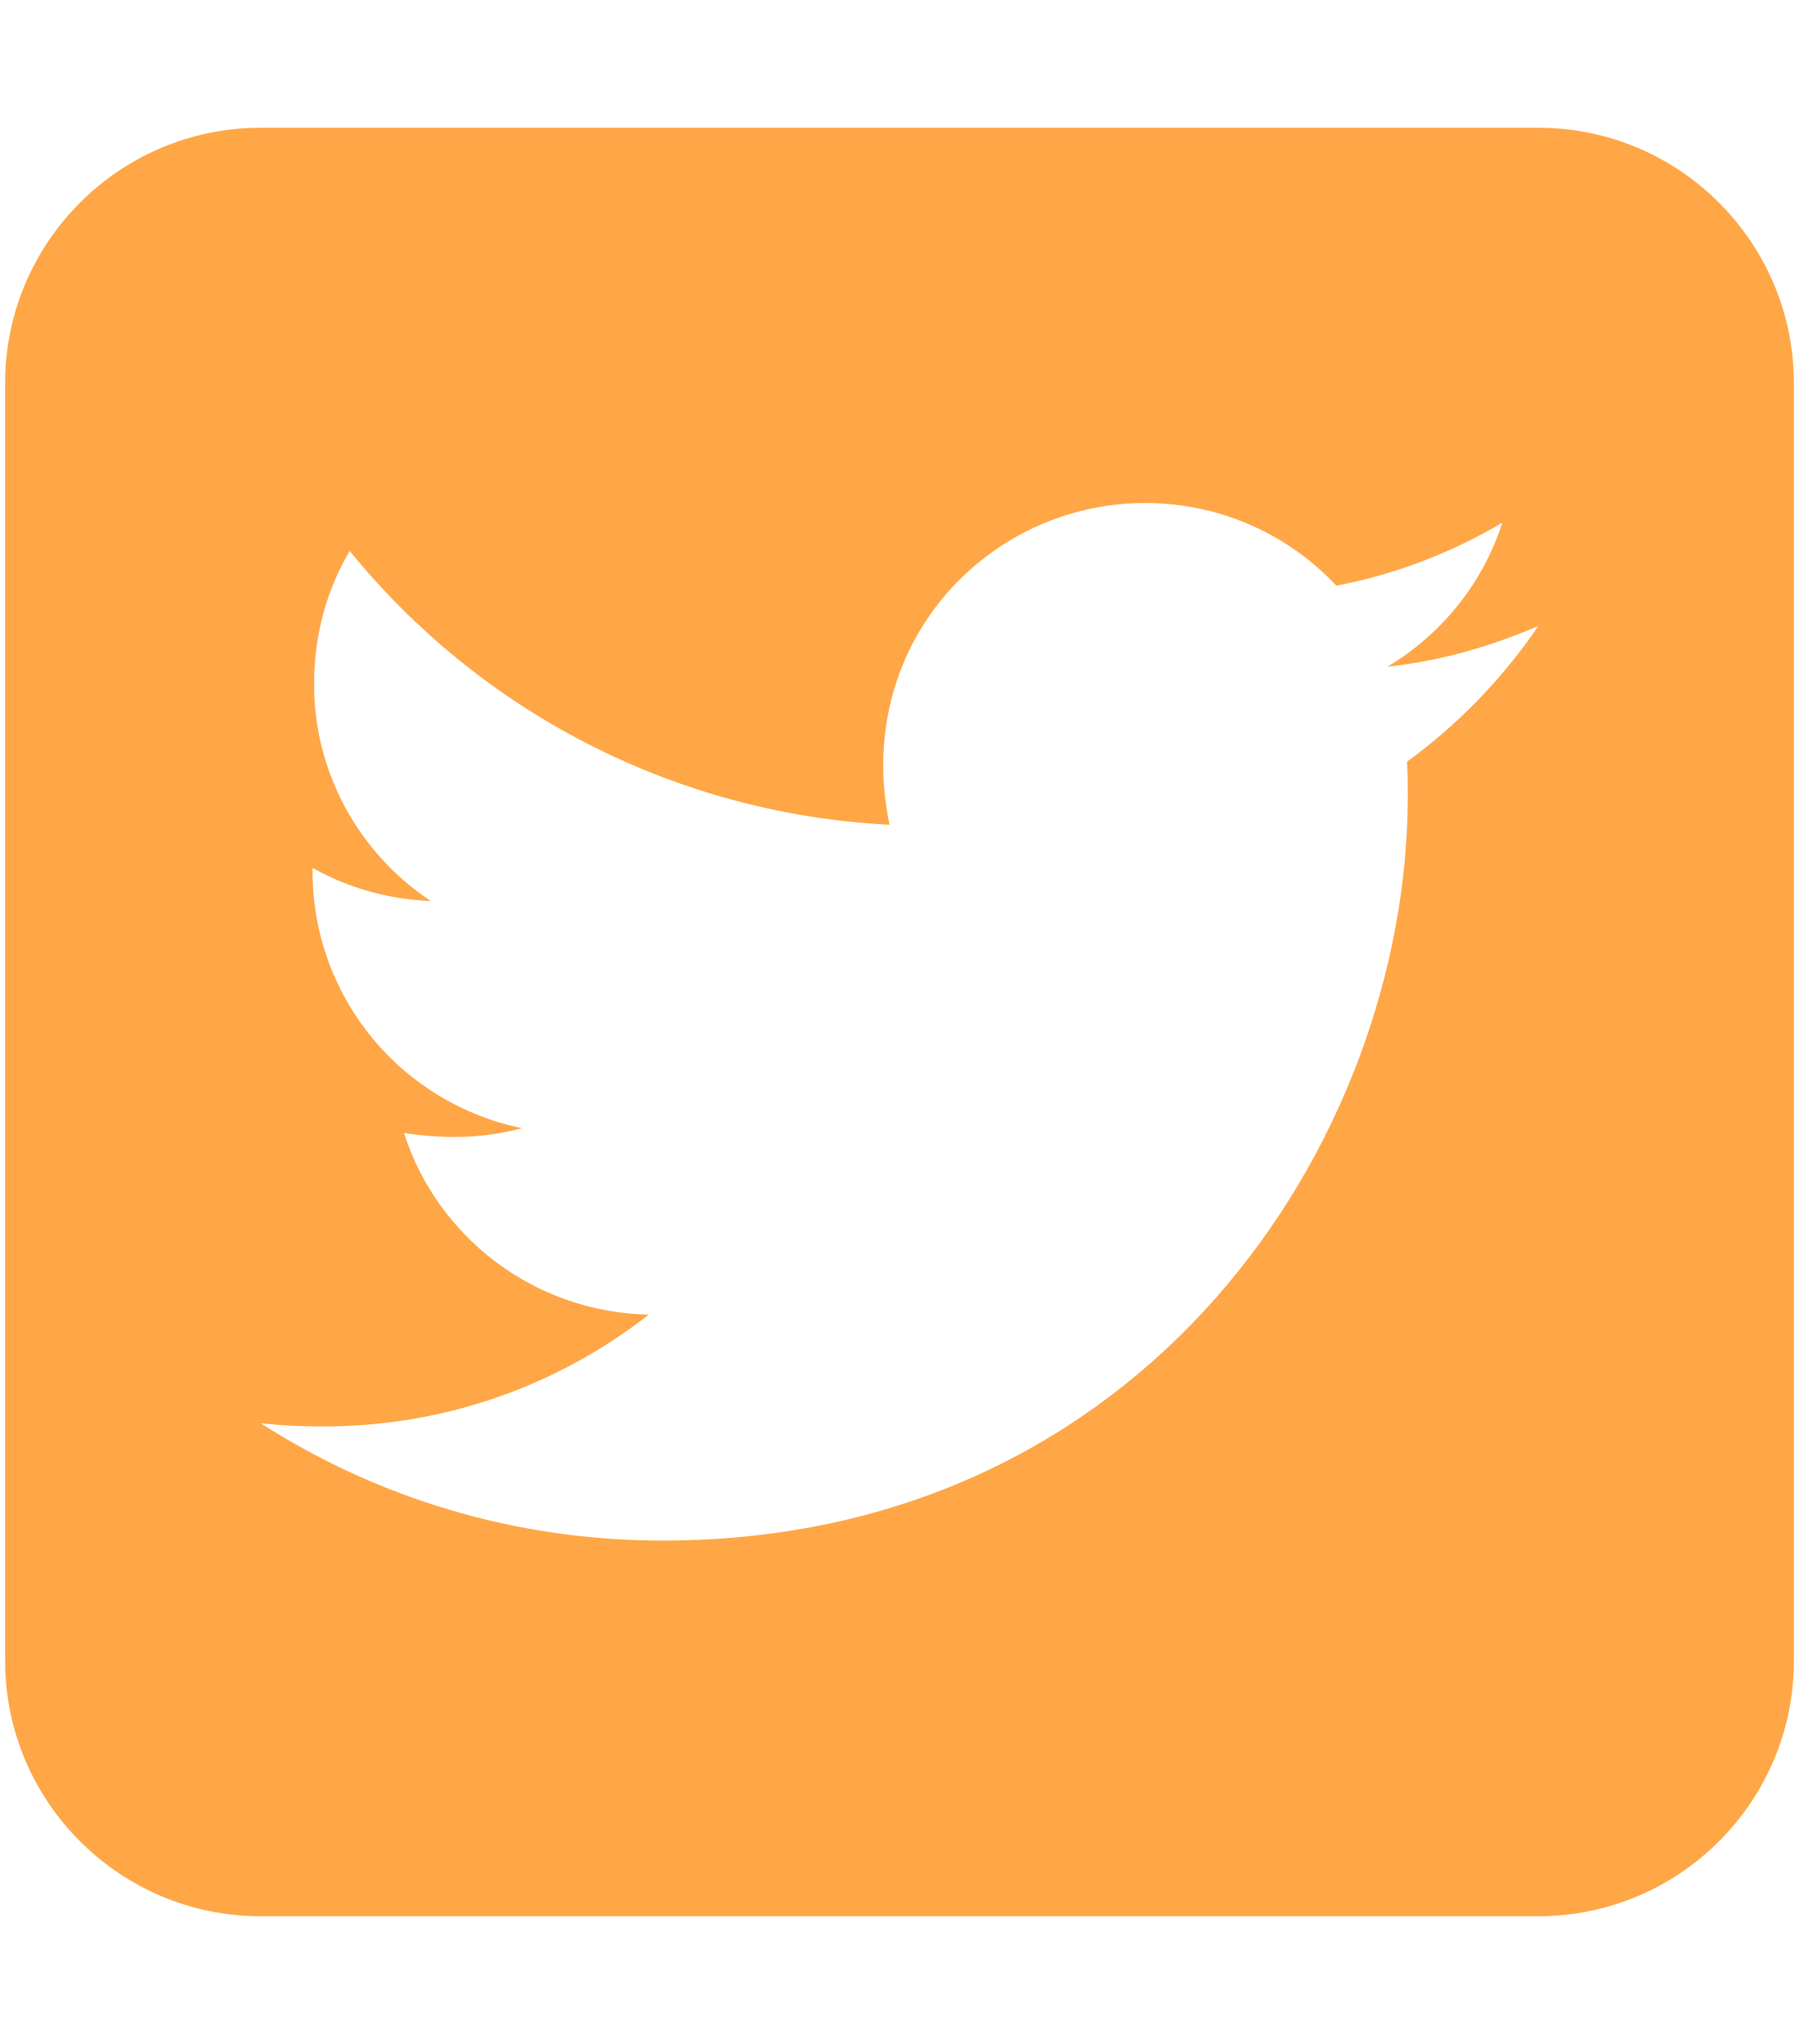
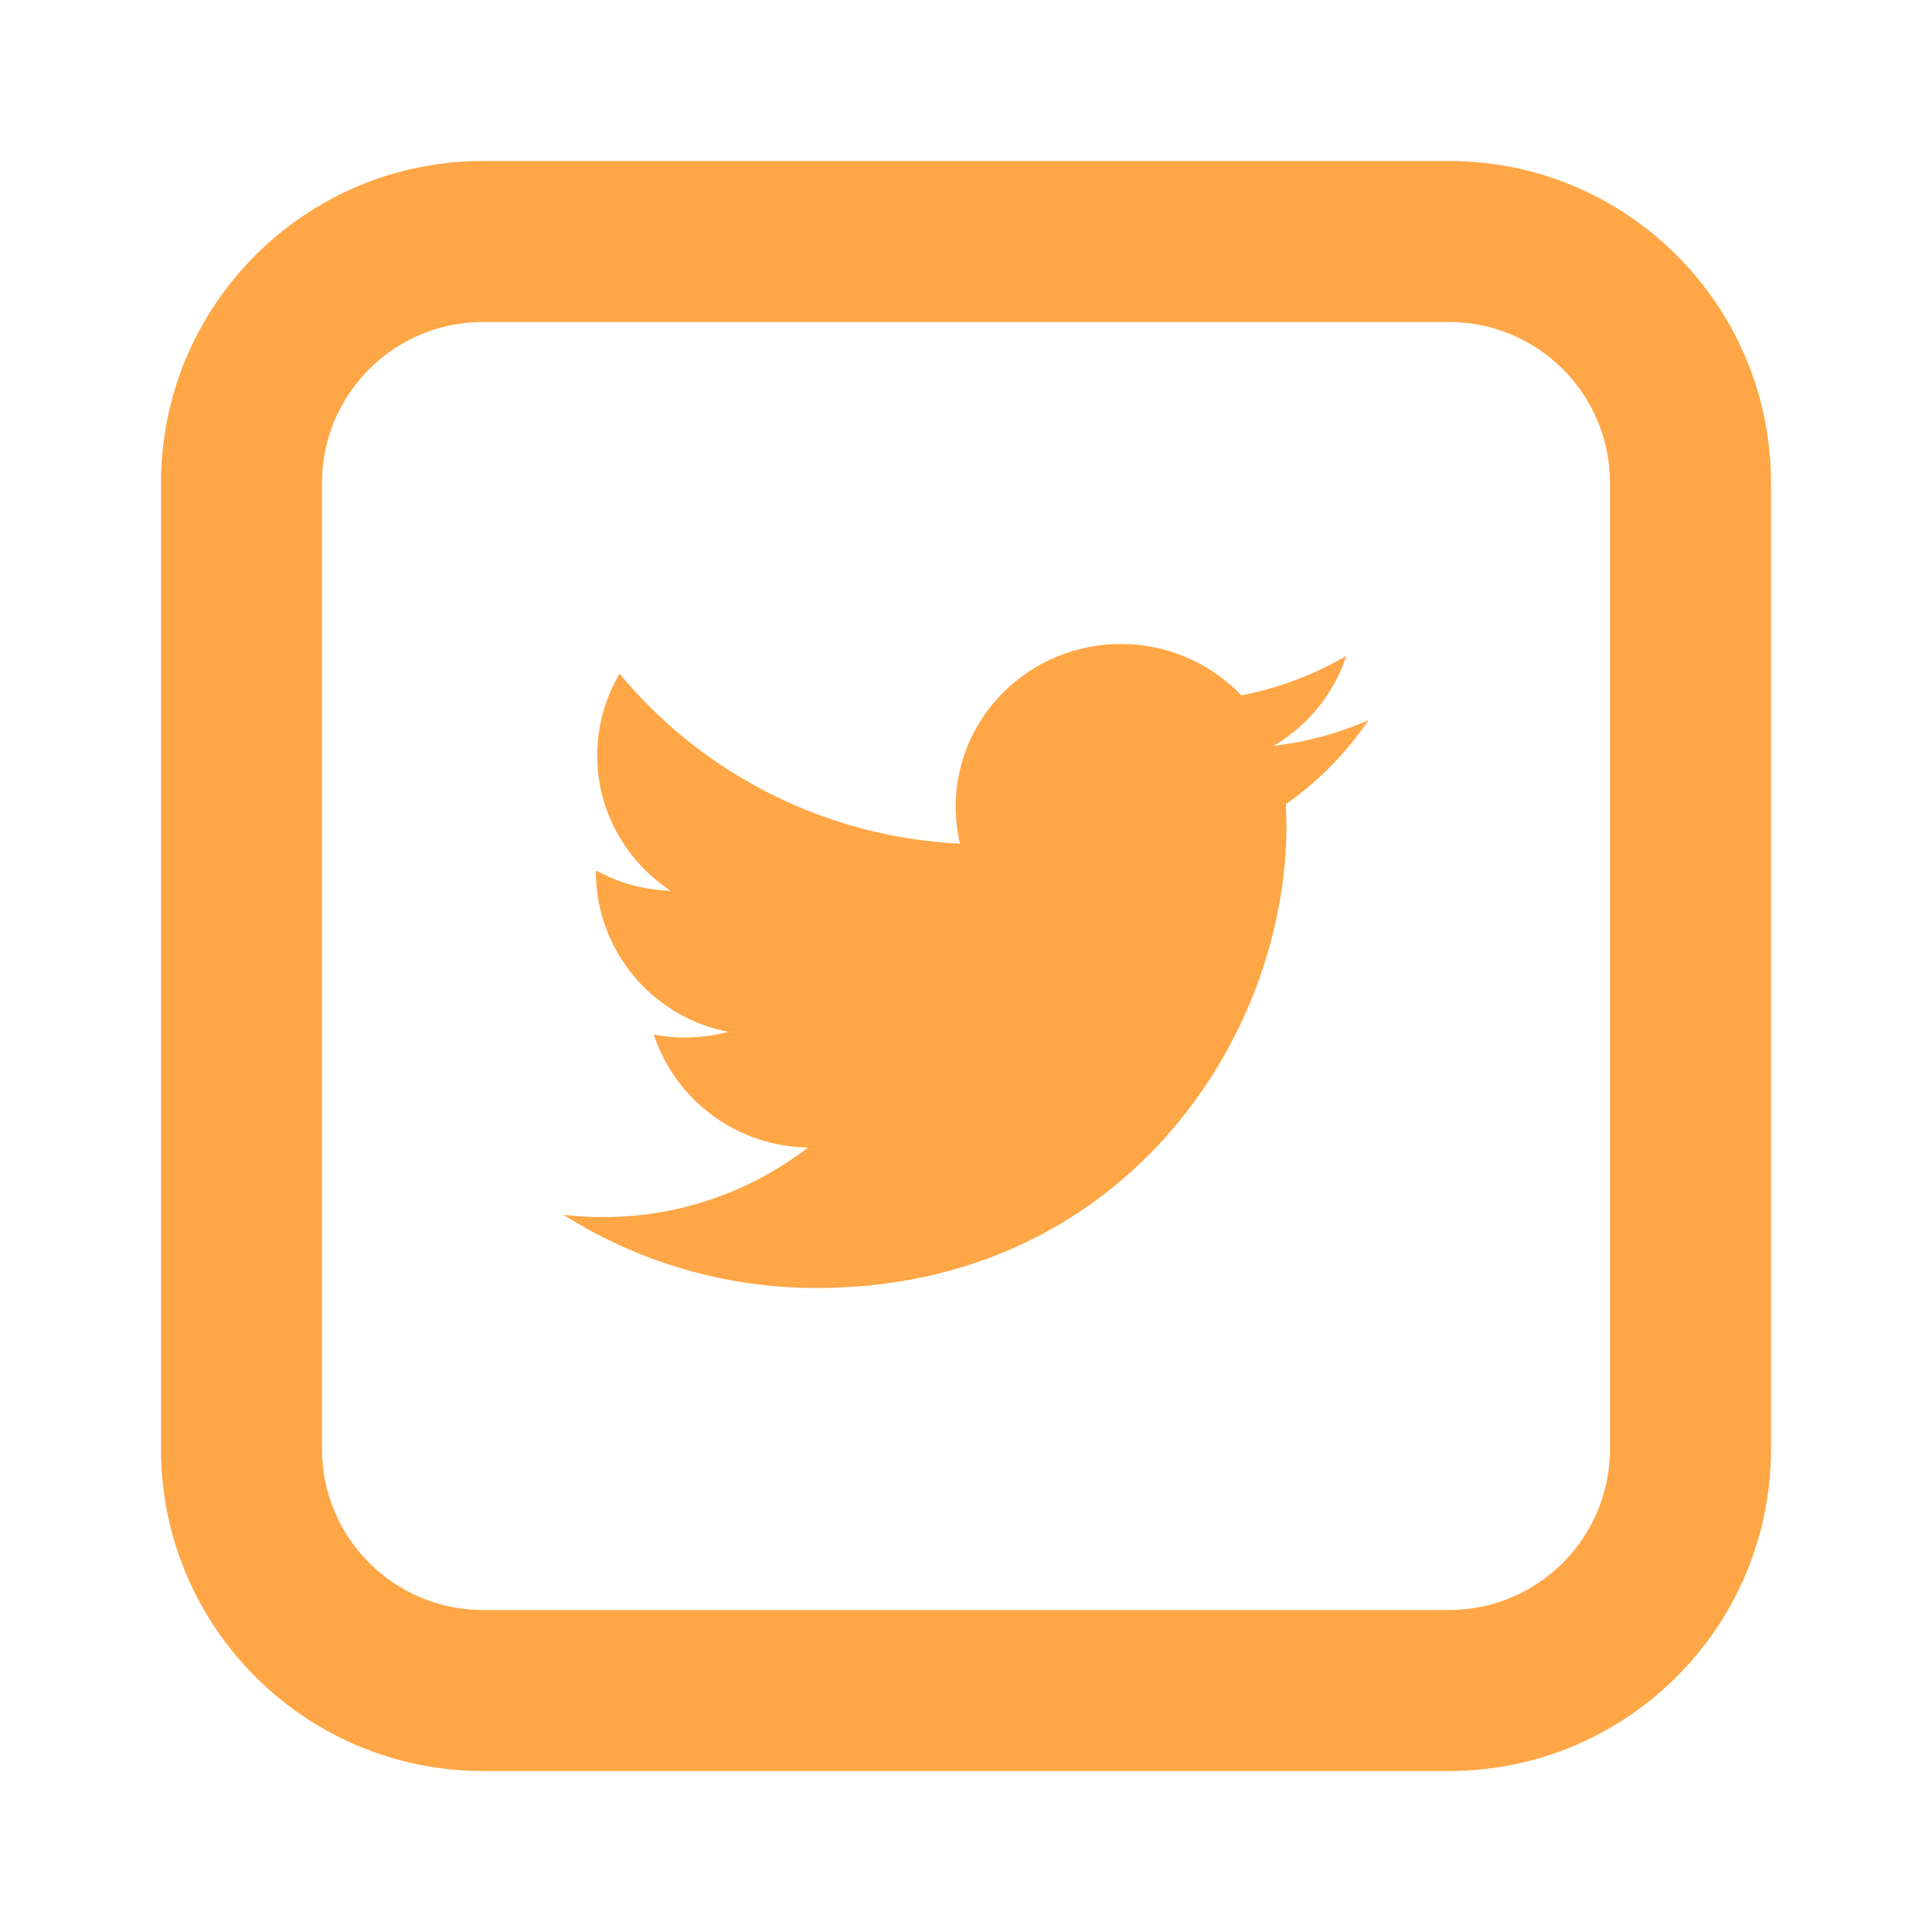
- <svg xmlns="http://www.w3.org/2000/svg" width="0.88em" height="1em" viewBox="0 0 448 512">
-   <path fill="#ffa646" d="M64 32C28.7 32 0 60.7 0 96v320c0 35.3 28.7 64 64 64h320c35.3 0 64-28.7 64-64V96c0-35.3-28.7-64-64-64zm287.3 167.3c0 86.7-66 186.6-186.6 186.6c-37.2 0-71.7-10.8-100.7-29.4c5.3.6 10.4.8 15.8.8c30.7 0 58.9-10.4 81.4-28c-28.8-.6-53-19.5-61.3-45.5c10.1 1.5 19.2 1.5 29.6-1.2c-30-6.1-52.5-32.5-52.5-64.4v-.8c8.7 4.9 18.9 7.9 29.6 8.3c-9-6-16.4-14.1-21.5-23.6s-7.8-20.2-7.7-31c0-12.2 3.2-23.4 8.9-33.1c32.3 39.8 80.8 65.8 135.2 68.6c-9.3-44.5 24-80.6 64-80.6c18.9 0 35.9 7.9 47.9 20.7c14.8-2.8 29-8.3 41.6-15.8c-4.9 15.2-15.2 28-28.8 36.1c13.2-1.4 26-5.1 37.8-10.2c-8.9 13.1-20.1 24.7-32.9 34c.2 2.8.2 5.7.2 8.5" />
+ <svg xmlns="http://www.w3.org/2000/svg" width="1em" height="1em" viewBox="-2 -2 24 24">
+   <g fill="#ffa646">
+     <path d="M15 6.947c-.368.16-.763.27-1.178.318c.424-.25.748-.646.902-1.117a4.16 4.16 0 0 1-1.304.49A2.06 2.06 0 0 0 11.923 6c-1.133 0-2.051.905-2.051 2.02c0 .158.018.312.053.46a5.854 5.854 0 0 1-4.228-2.11a1.982 1.982 0 0 0-.278 1.015c0 .7.363 1.32.913 1.681a2.076 2.076 0 0 1-.93-.253v.025a2.03 2.03 0 0 0 1.646 1.98a2.108 2.108 0 0 1-.927.034a2.049 2.049 0 0 0 1.916 1.403a4.156 4.156 0 0 1-2.548.864c-.165 0-.328-.01-.489-.028A5.863 5.863 0 0 0 8.144 14c3.774 0 5.837-3.078 5.837-5.748l-.007-.262A4.063 4.063 0 0 0 15 6.947" />
+     <path d="M4 2a2 2 0 0 0-2 2v12a2 2 0 0 0 2 2h12a2 2 0 0 0 2-2V4a2 2 0 0 0-2-2zm0-2h12a4 4 0 0 1 4 4v12a4 4 0 0 1-4 4H4a4 4 0 0 1-4-4V4a4 4 0 0 1 4-4" />
+   </g>
</svg>
